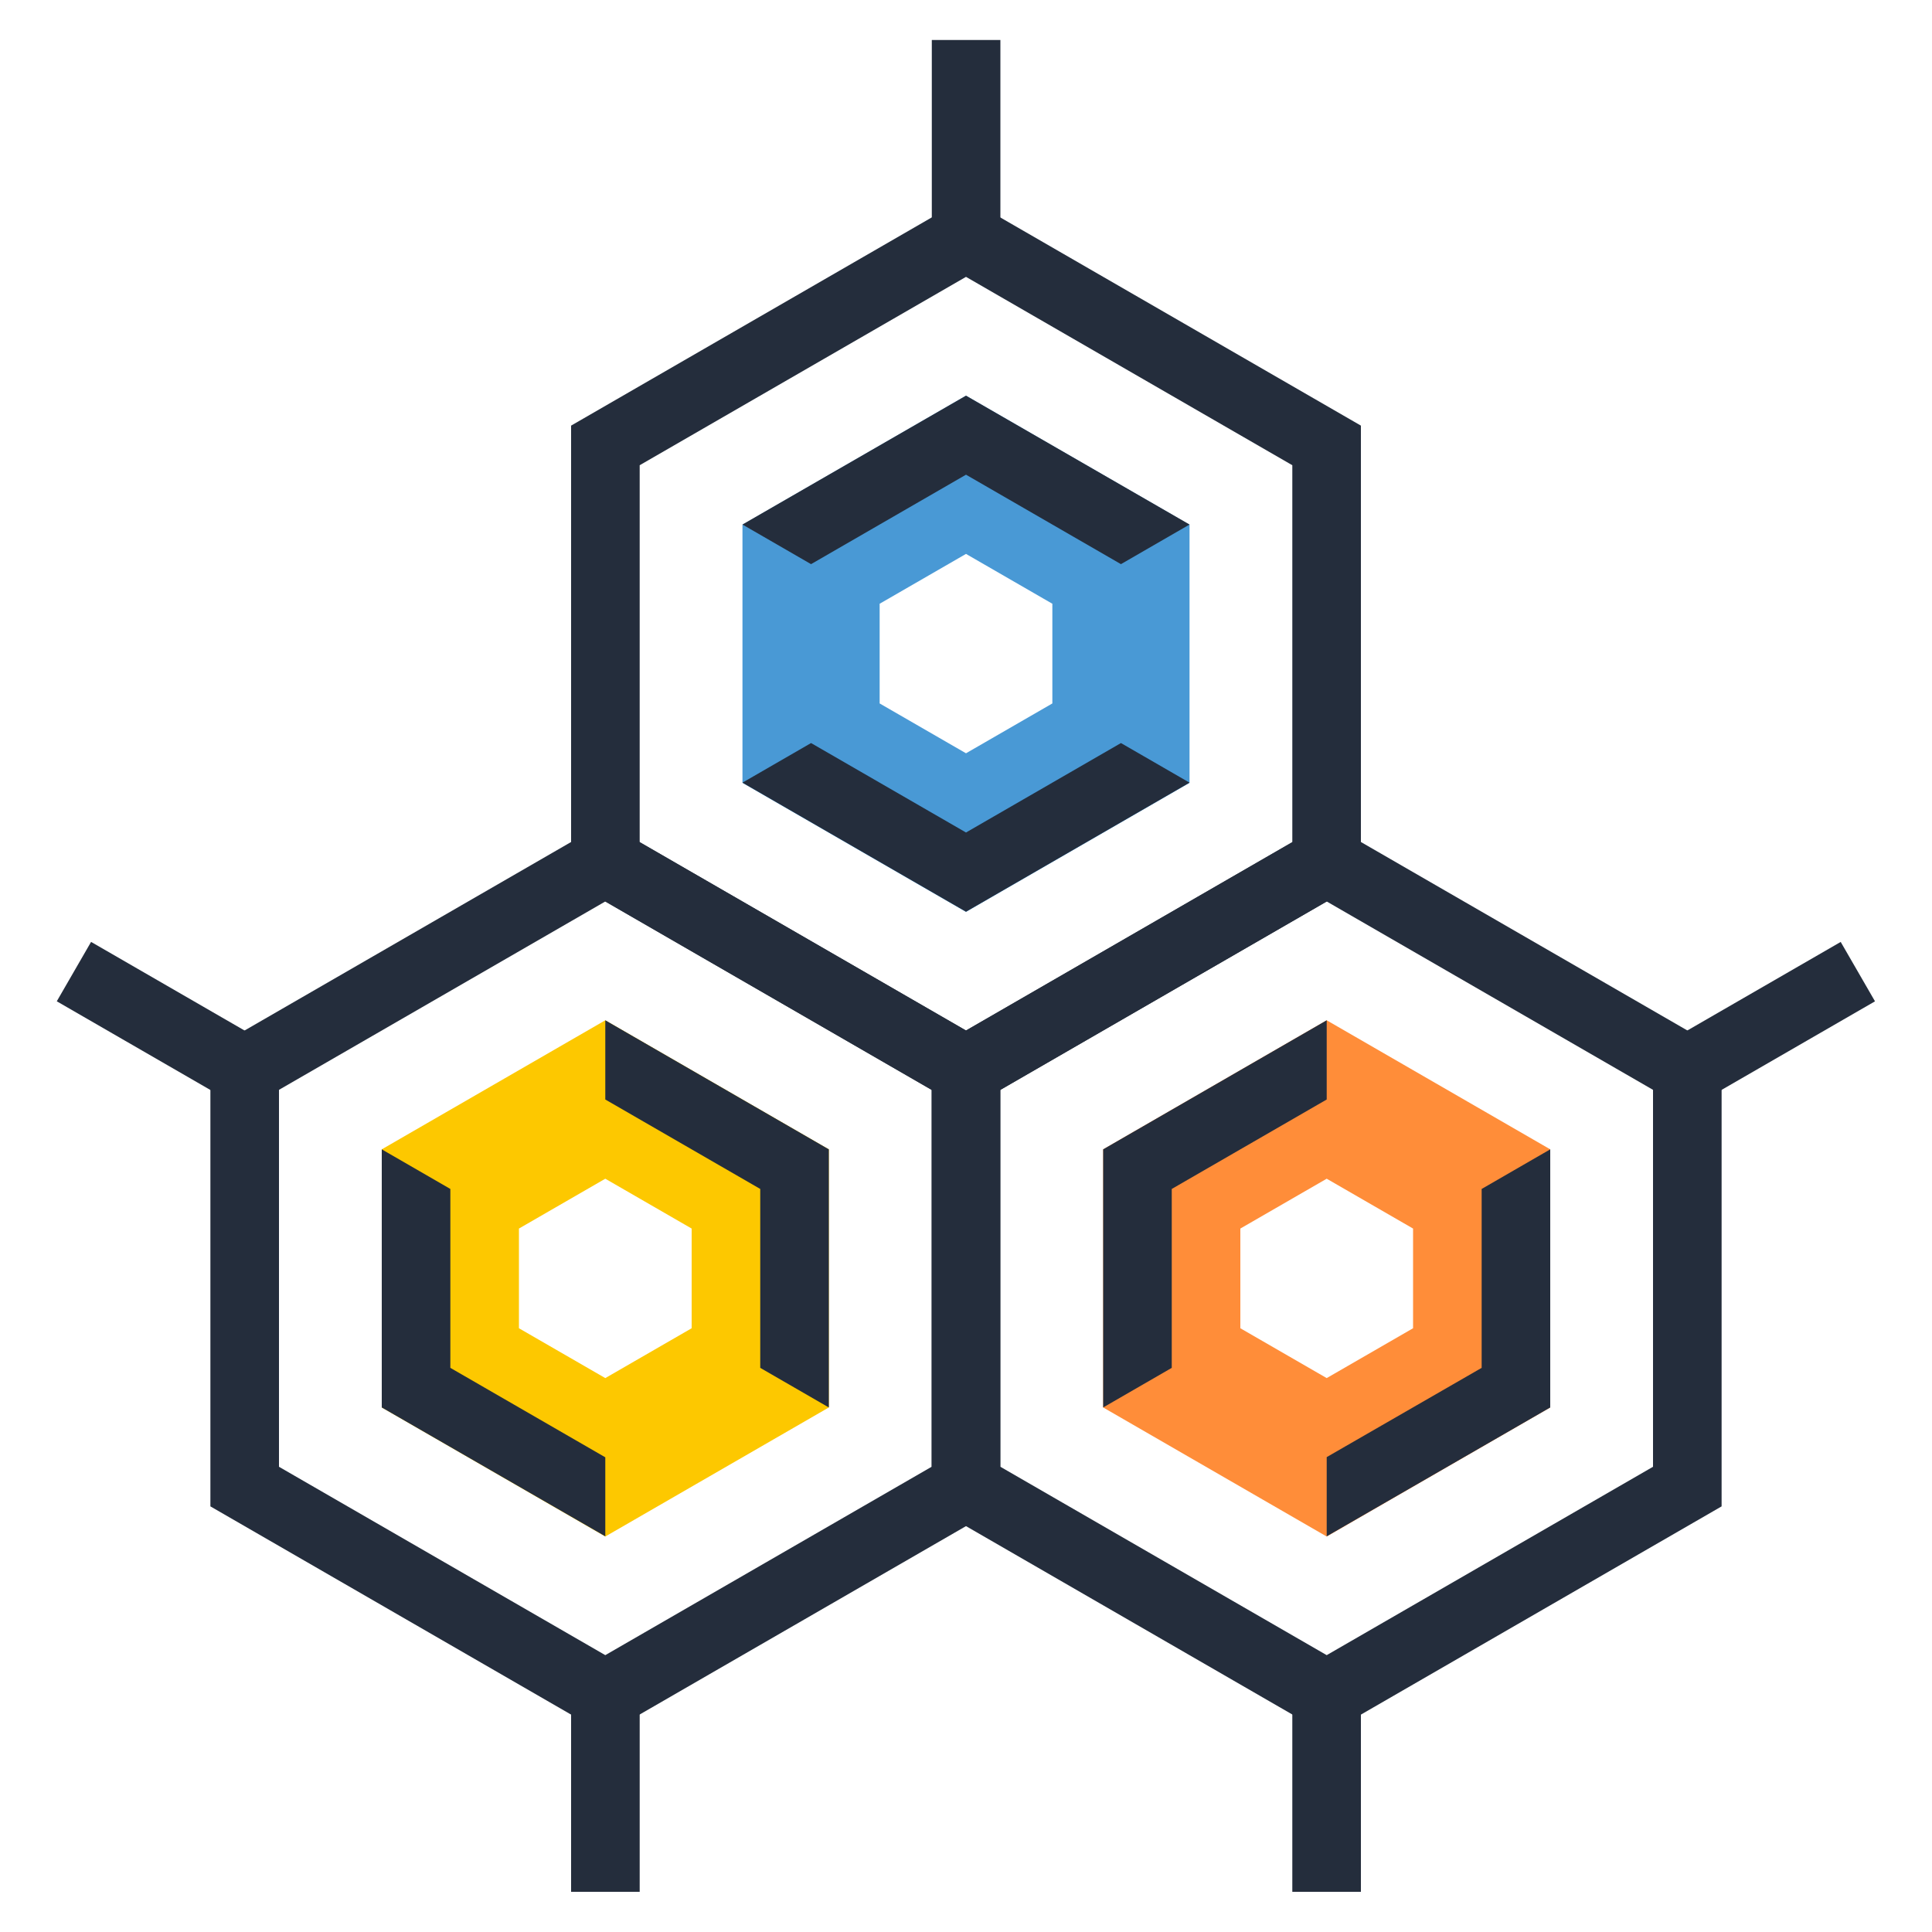
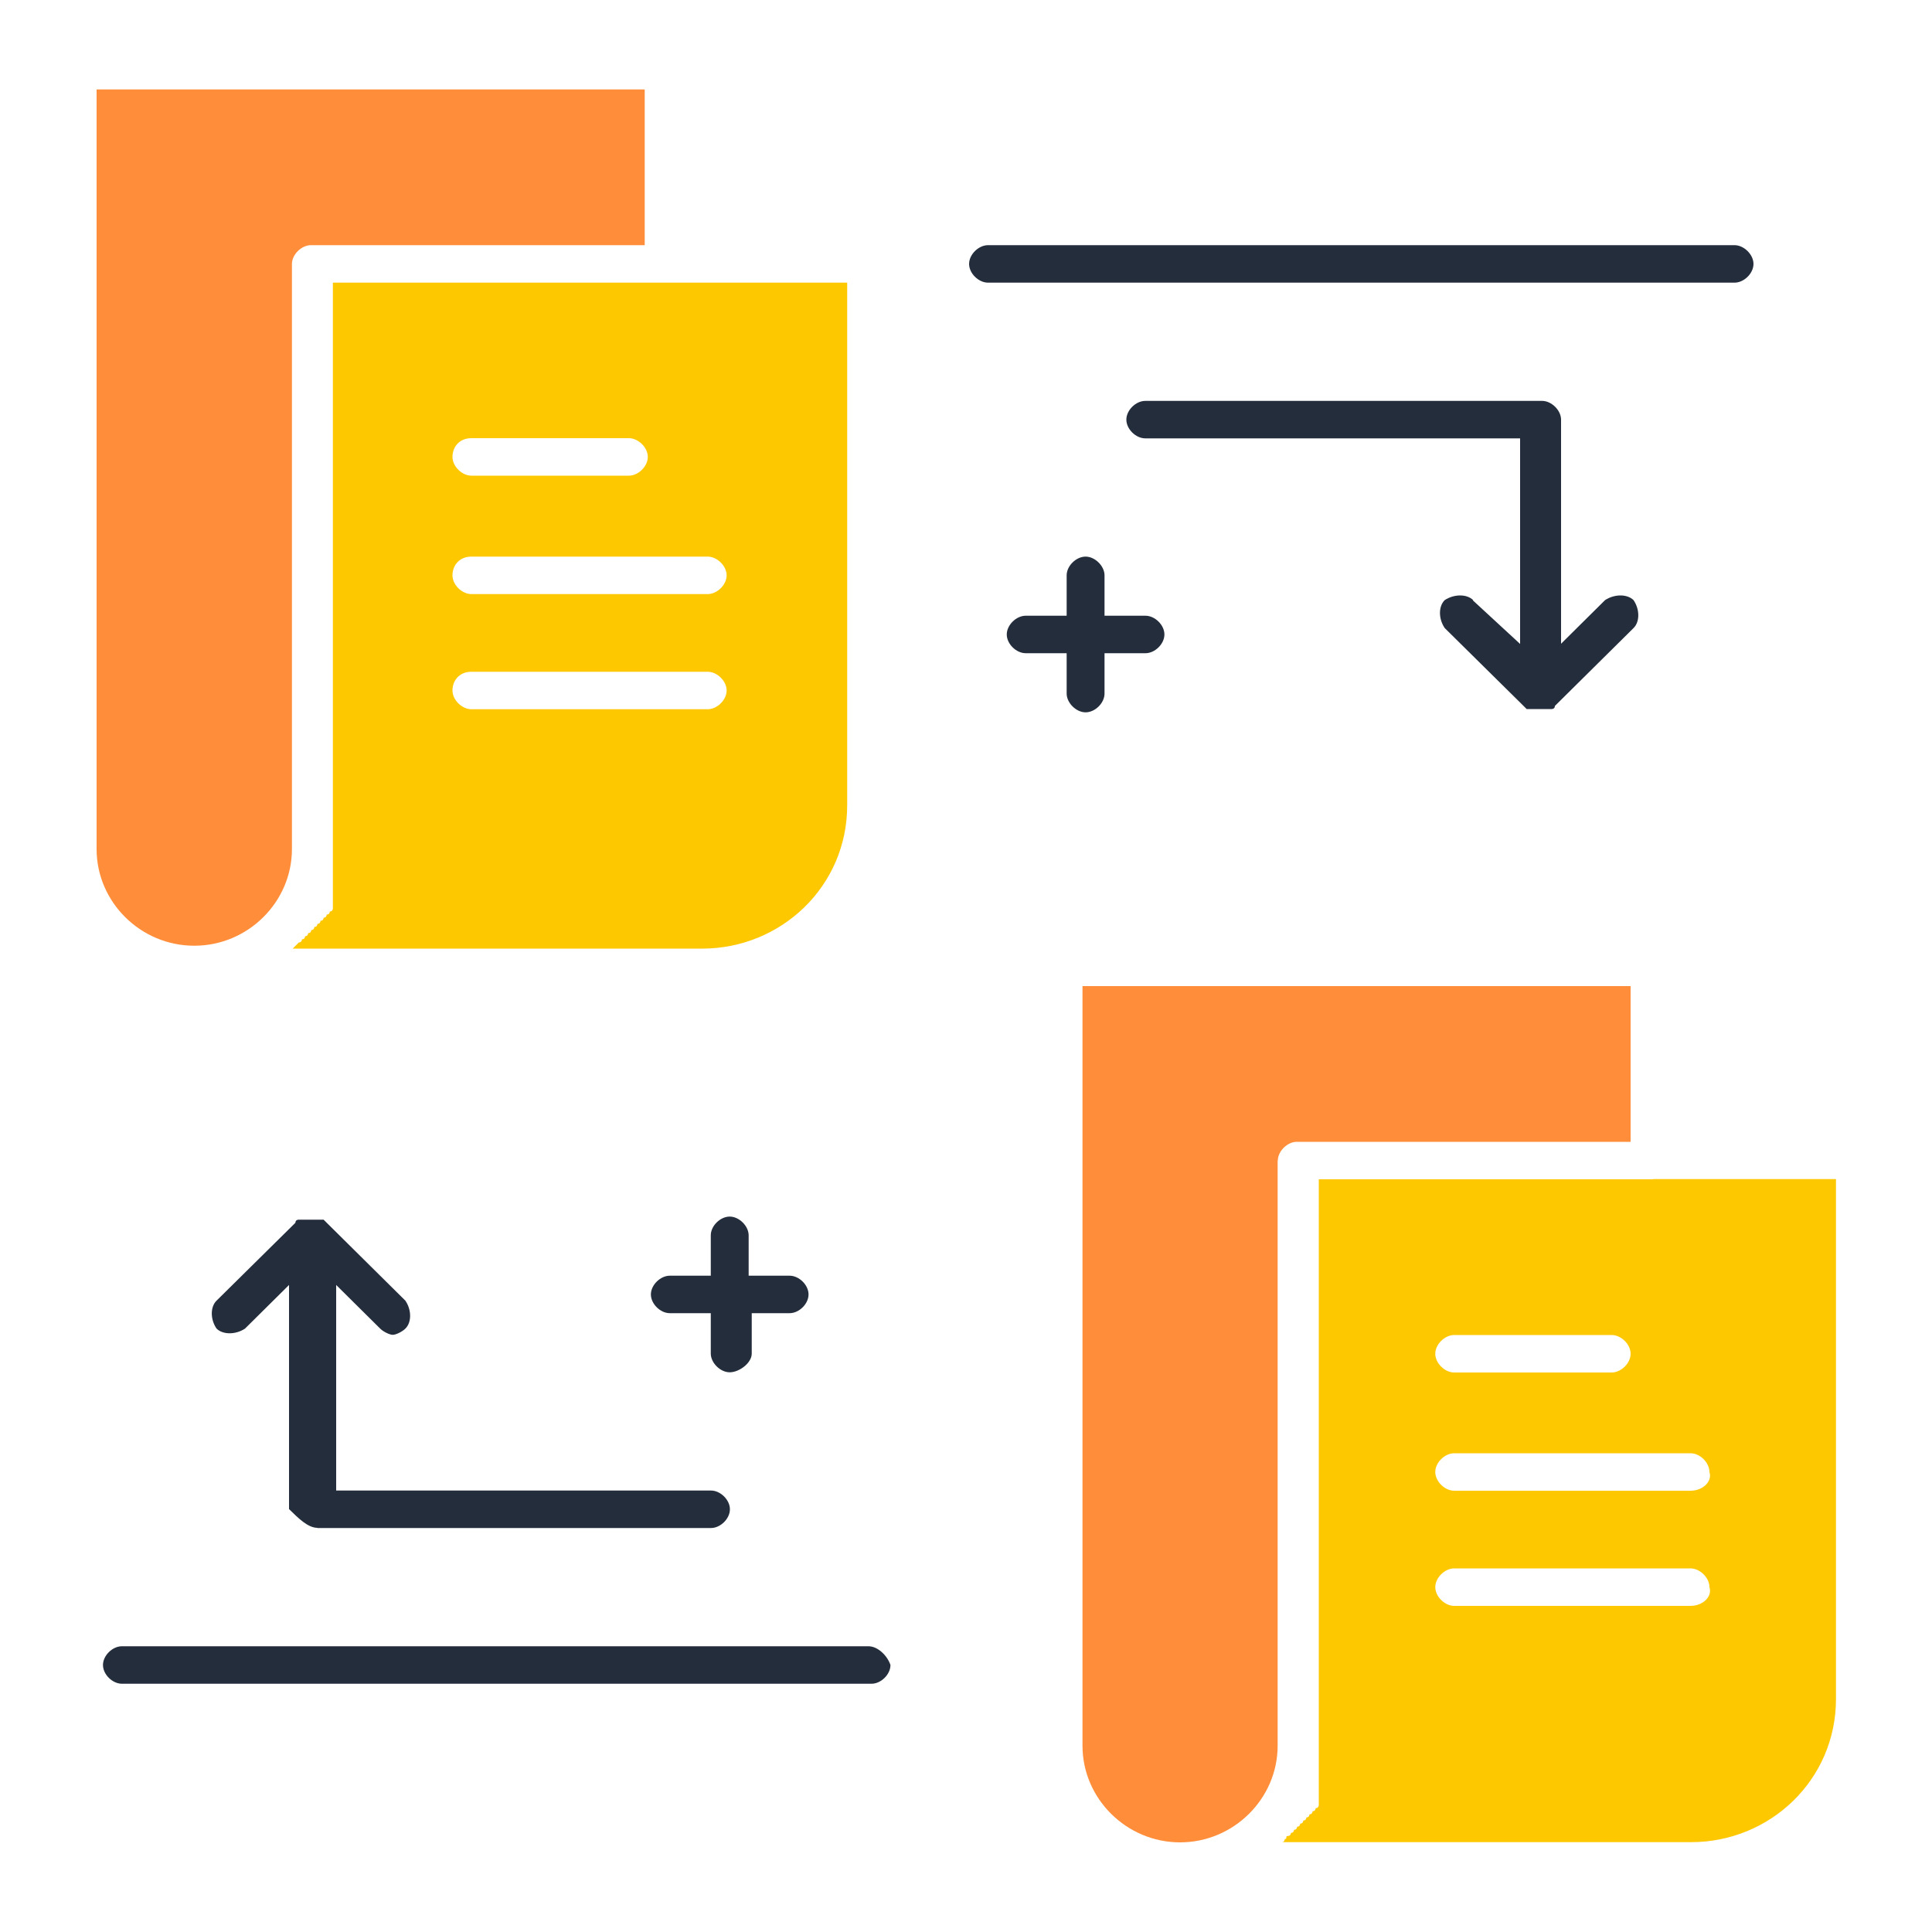
<svg xmlns="http://www.w3.org/2000/svg" id="Layer_1" version="1.1" viewBox="0 0 1000 1000">
  <defs>
    <style>
      .st0 {
-         fill: #4999d5;
+         fill: #242d3c;
      }

      .st1 {
-         fill: #242d3c;
+         fill: #fdc800;
      }

      .st2 {
-         fill: #fdc800;
-       }
- 
-       .st3 {
        fill: #ff8d39;
      }
    </style>
  </defs>
-   <path class="st0" d="M500,204.8l-115.7,66.8v133.6l115.7,66.8,115.7-66.8v-133.6l-115.7-66.8ZM544.7,364.1l-44.7,25.8-44.7-25.8v-51.6l44.7-25.8,44.7,25.8v51.6Z" />
-   <path class="st2" d="M313.3,528.1l-115.7,66.8v133.6l115.7,66.8,115.7-66.8v-133.6l-115.7-66.8ZM358,687.5l-44.7,25.8-44.7-25.8v-51.6l44.7-25.8,44.7,25.8v51.6Z" />
-   <path class="st3" d="M686.7,528.1l-115.7,66.8v133.6l115.7,66.8,115.7-66.8v-133.6l-115.7-66.8ZM731.4,687.5l-44.7,25.8-44.7-25.8v-51.6l44.7-25.8,44.7,25.8v51.6Z" />
-   <path class="st1" d="M500,574.4l-204.4-118v-236.1l204.4-118,204.4,118v236.1l-204.4,118ZM331.1,435.9l168.9,97.5,168.9-97.5v-195.1l-168.9-97.5-168.9,97.5v195.1Z" />
-   <path class="st1" d="M313.3,897.7l-204.4-118v-236.1l204.4-118,204.4,118v236.1l-204.4,118ZM144.4,759.2l168.9,97.5,168.9-97.5v-195.1l-168.9-97.5-168.9,97.5v195.1Z" />
-   <path class="st1" d="M686.7,897.7l-204.4-118v-236.1l204.4-118,204.4,118v236.1l-204.4,118ZM517.8,759.2l168.9,97.5,168.9-97.5v-195.1l-168.9-97.5-168.9,97.5v195.1Z" />
-   <rect class="st1" x="482.3" y="20.7" width="35.5" height="102" />
-   <rect class="st1" x="295.6" y="877.2" width="35.5" height="102" />
-   <rect class="st1" x="668.9" y="877.2" width="35.5" height="102" />
-   <rect class="st1" x="866.5" y="510.6" width="102" height="35.5" transform="translate(-141.3 529.6) rotate(-30)" />
-   <rect class="st1" x="64.7" y="477.4" width="35.5" height="102" transform="translate(-416.4 335.6) rotate(-60)" />
-   <polygon class="st1" points="500 430.9 419.8 384.6 384.3 405.1 500 471.9 615.7 405.1 580.2 384.6 500 430.9" />
-   <polygon class="st1" points="500 245.7 580.2 292 615.7 271.5 500 204.8 384.3 271.5 419.8 292 500 245.7" />
-   <polygon class="st1" points="313.3 528.1 313.3 569.1 393.5 615.4 393.5 708 429 728.5 429 594.9 313.3 528.1" />
-   <polygon class="st1" points="233.1 615.4 197.6 594.9 197.6 728.5 313.3 795.2 313.3 754.3 233.1 708 233.1 615.4" />
-   <polygon class="st1" points="686.7 528.1 686.7 569.1 606.5 615.4 606.5 708 571 728.5 571 594.9 686.7 528.1" />
-   <polygon class="st1" points="766.9 615.4 802.4 594.9 802.4 728.5 686.7 795.2 686.7 754.2 766.9 708 766.9 615.4" />
+   <path class="st2" d="M100.6,489.5c27.7,0,50.5-22.6,50.5-50V136.6c0-4.8,4.9-9.7,9.8-9.7h172.8V46.3H50v393.2c0,27.4,22.8,50,50.5,50Z" />
+   <path class="st1" d="M855.4,610.4h-172.8v323.9s0,1.6-1.6,1.6c0,0,0,1.6-1.6,1.6,0,0,0,1.6-1.6,1.6,0,0,0,1.6-1.6,1.6,0,0,0,1.6-1.6,1.6,0,0,0,1.6-1.6,1.6,0,0,0,1.6-1.6,1.6,0,0,0,1.6-1.6,1.6,0,0,0,1.6-1.6,1.6,0,0,0,1.6-1.6,1.6s0,1.6-1.6,1.6c0,0,0,1.6-1.6,1.6h211.9c40.8,0,75-32.2,75-74.1v-269.1h-94.6ZM752.7,691h81.5c4.9,0,9.8,4.8,9.8,9.7s-4.9,9.7-9.8,9.7h-81.5c-4.9,0-9.8-4.8-9.8-9.7s4.9-9.7,9.8-9.7ZM875,831.2h-122.3c-4.9,0-9.8-4.8-9.8-9.7s4.9-9.7,9.8-9.7h122.3c4.9,0,9.8,4.8,9.8,9.7,1.6,4.8-3.3,9.7-9.8,9.7ZM875,771.6h-122.3c-4.9,0-9.8-4.8-9.8-9.7s4.9-9.7,9.8-9.7h122.3c4.9,0,9.8,4.8,9.8,9.7,1.6,4.8-3.3,9.7-9.8,9.7Z" />
+   <path class="st1" d="M172.3,439.6v30.6s0,1.6-1.6,1.6c0,0,0,1.6-1.6,1.6,0,0,0,1.6-1.6,1.6,0,0,0,1.6-1.6,1.6,0,0,0,1.6-1.6,1.6,0,0,0,1.6-1.6,1.6,0,0,0,1.6-1.6,1.6,0,0,0,1.6-1.6,1.6,0,0,0,1.6-1.6,1.6,0,0,0,1.6-1.6,1.6,0,0,0,1.6-1.6,1.6l-1.6,1.6-1.6,1.6h212c40.7,0,75-32.2,75-74.1V146.3H172.3v293.3ZM244,226.8h81.5c4.9,0,9.8,4.8,9.8,9.7s-4.9,9.7-9.8,9.7h-81.5c-4.9,0-9.8-4.8-9.8-9.7s3.3-9.7,9.8-9.7ZM244,288.1h122.3c4.9,0,9.8,4.8,9.8,9.7s-4.9,9.7-9.8,9.7h-122.3c-4.9,0-9.8-4.8-9.8-9.7s3.3-9.7,9.8-9.7ZM244,347.7h122.3c4.9,0,9.8,4.8,9.8,9.7s-4.9,9.7-9.8,9.7h-122.3c-4.9,0-9.8-4.8-9.8-9.7s3.3-9.7,9.8-9.7Z" />
+   <path class="st2" d="M661.4,600.7c0-4.8,4.9-9.7,9.8-9.7h172.8v-80.6h-283.7v393.2c0,27.4,22.8,50,50.5,50s50.5-22.6,50.5-50v-303Z" />
+   <path class="st0" d="M762.5,310.6c-3.3-3.2-9.8-3.2-14.7,0-3.3,3.2-3.3,9.7,0,14.5l40.8,40.3,1.6,1.6h13s1.6,0,1.6-1.6l40.7-40.3c3.3-3.2,3.3-9.7,0-14.5-3.3-3.2-9.8-3.2-14.7,0l-22.8,22.6v-116c0-4.8-4.9-9.7-9.8-9.7h-205.4c-4.9,0-9.8,4.8-9.8,9.7s4.9,9.7,9.8,9.7h194v106.4l-24.5-22.6Z" />
+   <path class="st0" d="M907.6,136.6c0-4.8-4.9-9.7-9.8-9.7h-386.4c-4.9,0-9.8,4.8-9.8,9.7s4.9,9.7,9.8,9.7h386.4c4.9,0,9.8-4.8,9.8-9.7Z" />
+   <path class="st0" d="M164.2,790.9h203.8c4.9,0,9.8-4.8,9.8-9.7s-4.9-9.7-9.8-9.7h-194v-106.4l22.8,22.6c1.6,1.6,4.9,3.2,6.5,3.2s4.9-1.6,6.5-3.2c3.3-3.2,3.3-9.7,0-14.5l-40.7-40.3-1.6-1.6h-13s-1.6,0-1.6,1.6l-40.8,40.3c-3.3,3.2-3.3,9.7,0,14.5,3.3,3.2,9.8,3.2,14.7,0l22.8-22.6v116c4.9,4.8,9.8,9.7,14.7,9.7Z" />
+   <path class="st0" d="M449.5,852.1H63.1c-4.9,0-9.8,4.8-9.8,9.7s4.9,9.7,9.8,9.7h388c4.9,0,9.8-4.8,9.8-9.7-1.6-4.8-6.5-9.7-11.4-9.7Z" />
+   <path class="st0" d="M571.7,359v-20.9h21.2c4.9,0,9.8-4.8,9.8-9.7s-4.9-9.7-9.8-9.7h-21.2v-20.9c0-4.8-4.9-9.7-9.8-9.7s-9.8,4.8-9.8,9.7v20.9h-21.2c-4.9,0-9.8,4.8-9.8,9.7s4.9,9.7,9.8,9.7h21.2v20.9c0,4.8,4.9,9.7,9.8,9.7s9.8-4.8,9.8-9.7Z" />
+   <path class="st0" d="M389.1,700.6v-20.9h19.6c4.9,0,9.8-4.8,9.8-9.7s-4.9-9.7-9.8-9.7h-21.2v-20.9c0-4.8-4.9-9.7-9.8-9.7s-9.8,4.8-9.8,9.7v20.9h-21.2c-4.9,0-9.8,4.8-9.8,9.7s4.9,9.7,9.8,9.7h21.2v20.9c0,4.8,4.9,9.7,9.8,9.7s11.4-4.8,11.4-9.7Z" />
</svg>
